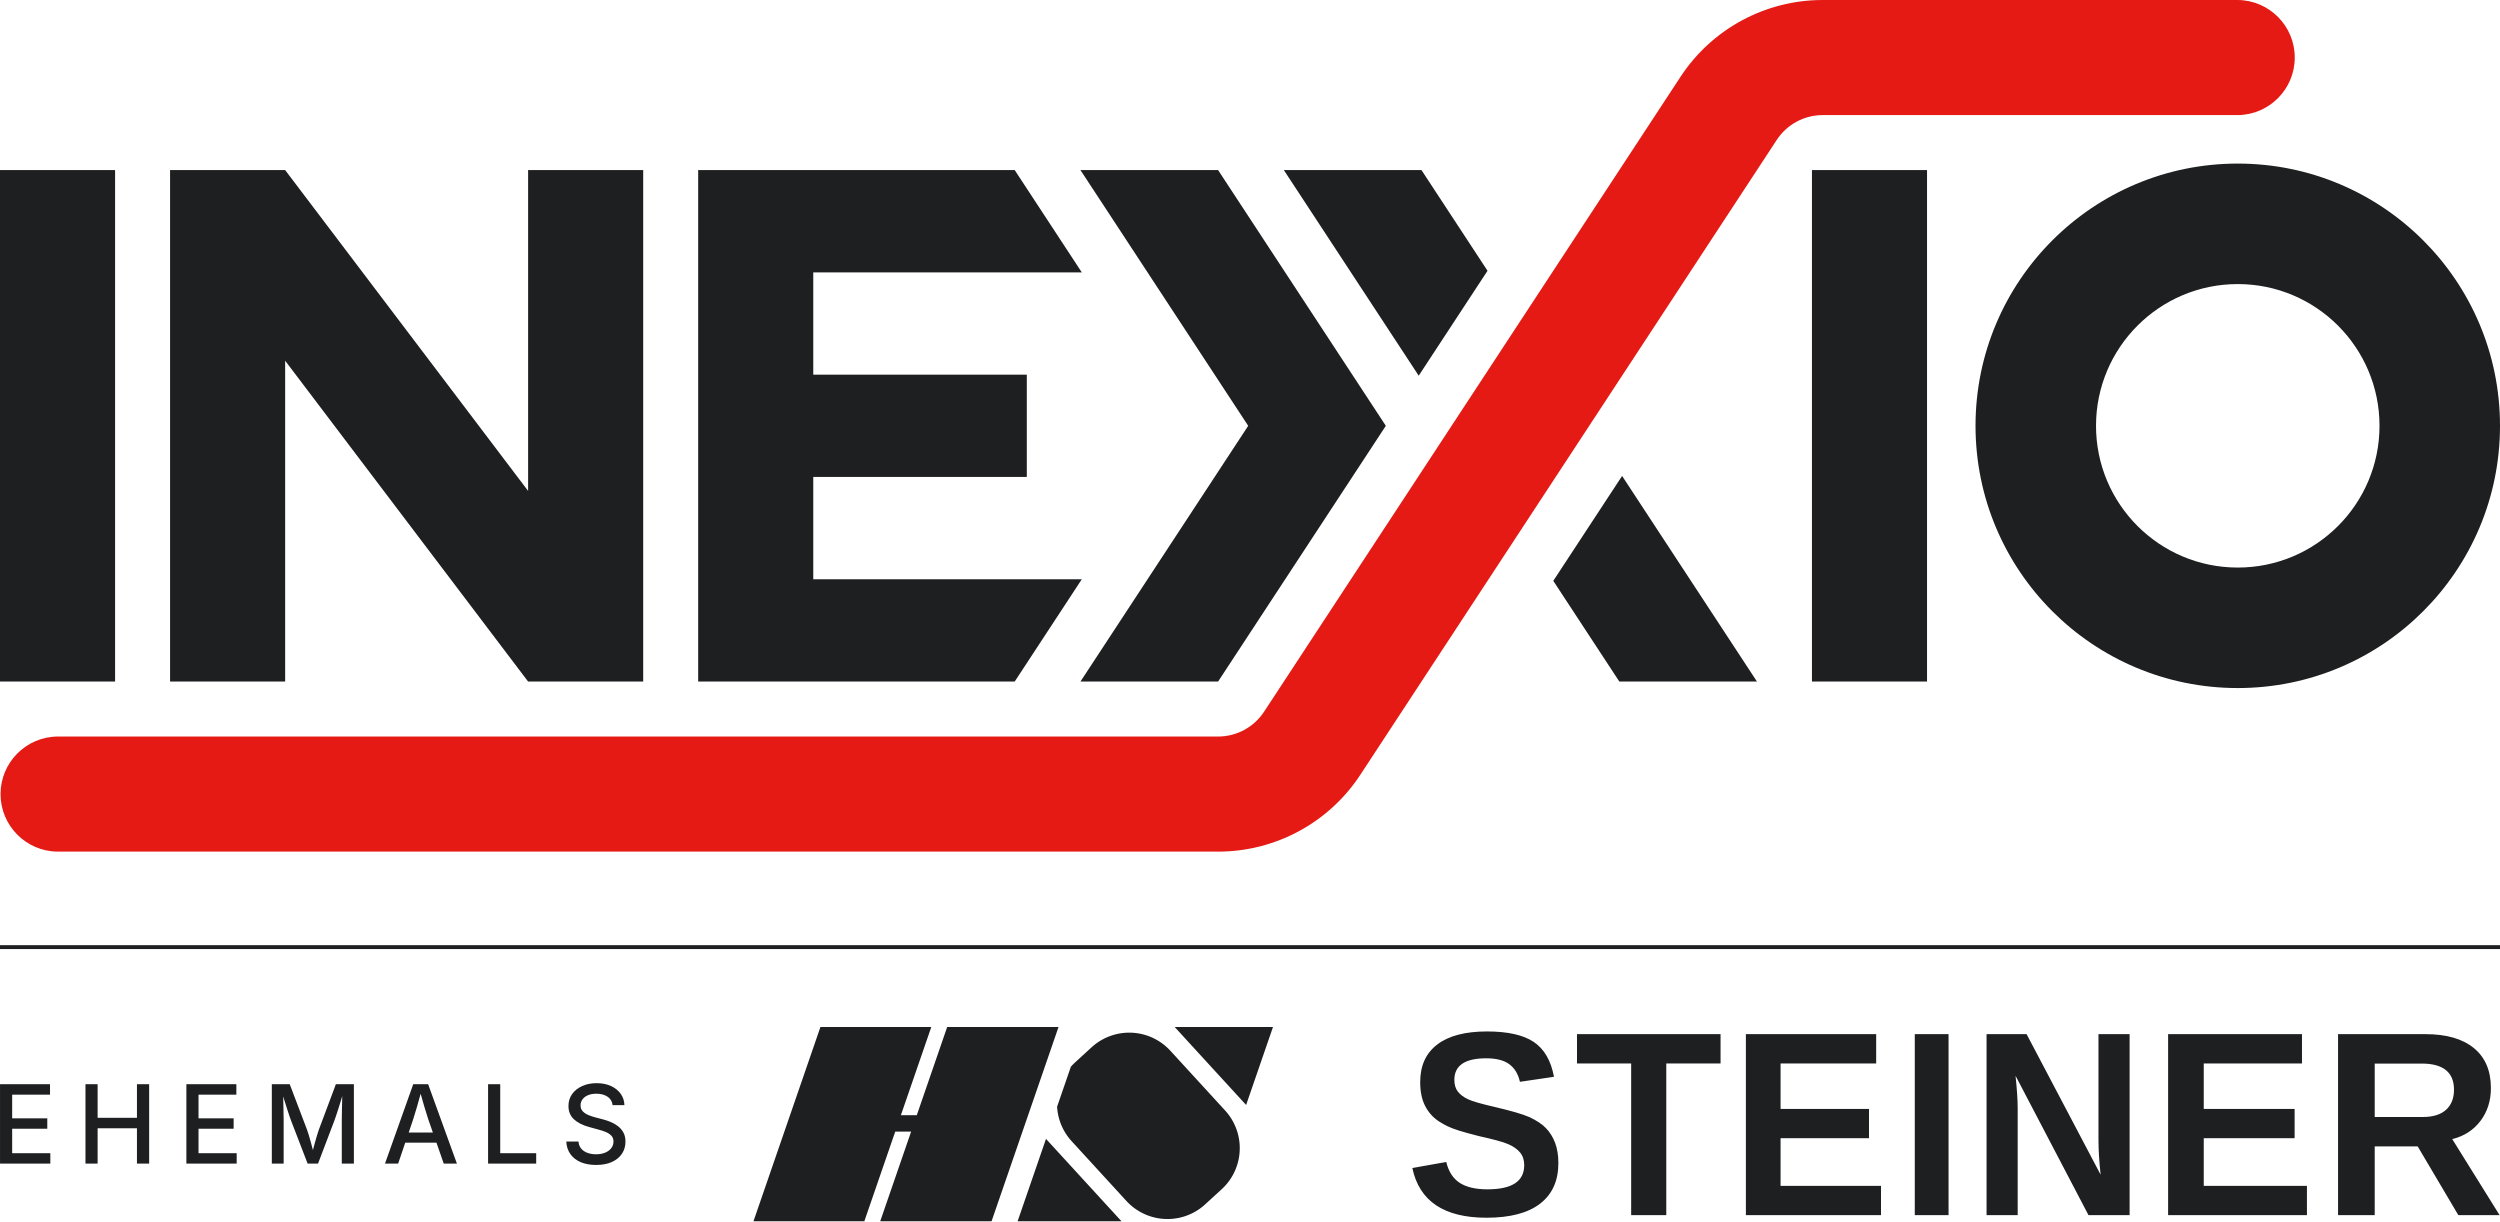
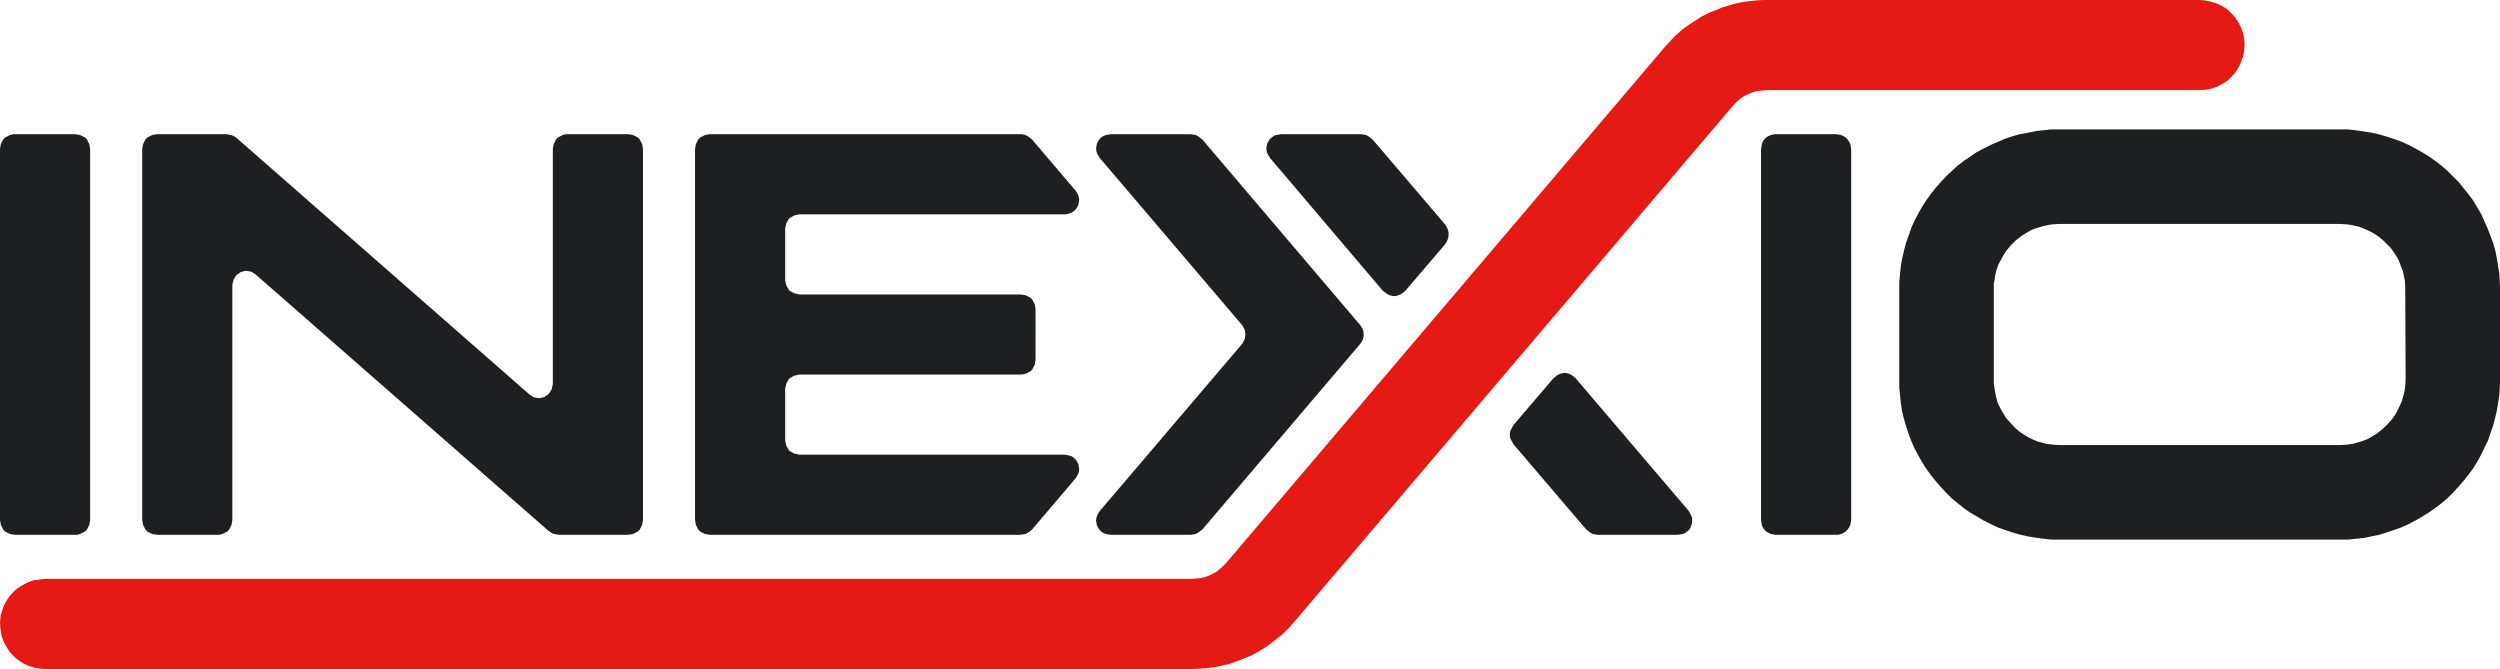
- <svg xmlns="http://www.w3.org/2000/svg" viewBox="0 0 4618.42 2256.3">
-   <g transform="translate(-823.86 -2408.73)">
-     <path fill="#1E1F21" fill-rule="evenodd" d="M4069.62 3667.82L3815.36 3667.82L3693.34 3481.78L3820.47 3287.97ZM4383.8 2722.91L4383.8 3667.82L4171.19 3667.82L4171.19 2722.91ZM2819.85 3667.82L3129.74 3195.37L2819.85 2722.91L3074.11 2722.91L3384 3195.37L3074.11 3667.82ZM3444.74 3102.77L3571.86 2908.95L3449.84 2722.91L3195.58 2722.91ZM2720.76 3100.88L2720.76 3289.86L2326.26 3289.86L2326.26 3478.84L2822.33 3478.84L2698.38 3667.82L2113.65 3667.82L2113.65 2722.91L2698.38 2722.91L2822.33 2911.9L2326.26 2911.9L2326.26 3100.88ZM823.86 3667.82L1036.47 3667.82L1036.47 2722.91L823.86 2722.91ZM1799.47 3315.64L1799.47 2722.91L2012.08 2722.91L2012.08 3667.82L1799.47 3667.82L1350.64 3075.09L1350.64 3667.82L1138.04 3667.82L1138.04 2722.91L1350.64 2722.91ZM4473.38 3195.37A484.45 484.45 0 1 0 5442.28 3195.37A484.45 484.45 0 1 0 4473.38 3195.37ZM4695.98 3195.37A261.85 261.85 0 1 0 5219.68 3195.37A261.85 261.85 0 1 0 4695.98 3195.37Z" />
-     <path fill="#E51A14" d="M930.16 3769.39L3074.11 3769.39A101.57 101.57 0 0 0 3159.04 3723.53L3928.39 2550.59A314.18 314.18 0 0 1 4191.1 2408.73L4957.83 2408.73A106.31 106.31 0 0 1 4957.83 2621.34L4191.1 2621.34A101.57 101.57 0 0 0 4106.17 2667.2L3336.82 3840.14A314.18 314.18 0 0 1 3074.11 3982L930.16 3982A106.31 106.31 0 0 1 930.16 3769.39Z" />
-   </g>
-   <rect x="0" y="1746.07" width="4618.42" height="7.2" fill="#1E1F21" />
-   <path fill="#1E1F21" transform="translate(-16.2 -2026.5) scale(2)" d="M54.58 2088.07L8.12 2088.07L8.12 2014.73L54.29 2014.73L54.29 2024.38L19.34 2024.38L19.34 2046.23L51.78 2046.23L51.78 2055.83L19.34 2055.83L19.34 2078.42L54.58 2078.42L54.58 2088.07ZM98.27 2088.07L87.05 2088.07L87.05 2014.73L98.27 2014.73L98.27 2045.74L134.60 2045.74L134.60 2014.73L145.87 2014.73L145.87 2088.07L134.60 2088.07L134.60 2055.39L98.27 2055.39L98.27 2088.07ZM226.72 2088.07L180.25 2088.07L180.25 2014.73L226.42 2014.73L226.42 2024.38L191.47 2024.38L191.47 2046.23L223.91 2046.23L223.91 2055.83L191.47 2055.83L191.47 2078.42L226.72 2078.42L226.72 2088.07ZM270.11 2088.07L259.18 2088.07L259.18 2014.73L275.72 2014.73L291.72 2056.81Q292.40 2058.68 293.27 2061.54Q294.13 2064.39 295.06 2067.74Q296.00 2071.09 296.83 2074.34L296.83 2074.34Q296.98 2074.98 297.13 2075.57L297.13 2075.57Q297.28 2075.02 297.42 2074.48L297.42 2074.48Q298.26 2071.28 299.20 2067.94Q300.13 2064.59 301.02 2061.64Q301.90 2058.68 302.59 2056.81L302.59 2056.81L318.34 2014.73L334.98 2014.73L334.98 2088.07L323.81 2088.07L323.81 2048.59Q323.81 2046.33 323.86 2043.18Q323.90 2040.03 323.98 2036.51Q324.05 2032.99 324.15 2029.40L324.15 2029.40Q324.15 2027.48 324.20 2025.66L324.20 2025.66Q323.61 2027.77 322.97 2029.89L322.97 2029.89Q321.79 2033.73 320.68 2037.27Q319.57 2040.82 318.56 2043.75Q317.56 2046.67 316.87 2048.59L316.87 2048.59L301.85 2088.07L292.26 2088.07L277.05 2048.59Q276.31 2046.72 275.35 2043.84Q274.39 2040.97 273.26 2037.45Q272.13 2033.93 270.95 2030.09L270.95 2030.09Q270.31 2028.07 269.67 2026.00L269.67 2026.00Q269.71 2027.48 269.76 2029.01L269.76 2029.01Q269.81 2032.55 269.89 2036.14Q269.96 2039.73 270.03 2042.96Q270.11 2046.18 270.11 2048.59L270.11 2048.59L270.11 2088.07ZM375.86 2088.07L363.70 2088.07L389.79 2014.73L403.57 2014.73L430.15 2088.07L417.99 2088.07L411.25 2068.72L382.41 2068.72L375.86 2088.07ZM385.61 2059.37L407.95 2059.37L403.72 2047.27Q402.05 2042.29 400.08 2035.55L400.08 2035.55Q398.50 2030.33 396.63 2023.54L396.63 2023.54Q394.76 2030.43 393.24 2035.70L393.24 2035.70Q391.22 2042.54 389.69 2047.27L389.69 2047.27L385.61 2059.37ZM503.37 2088.07L458.93 2088.07L458.93 2014.73L470.15 2014.73L470.15 2078.42L503.37 2078.42L503.37 2088.07ZM558.67 2089.30L558.67 2089.30Q550.45 2089.30 544.40 2086.69Q538.35 2084.08 534.93 2079.23Q531.51 2074.38 531.16 2067.69L531.16 2067.69L542.43 2067.69Q542.78 2071.68 545.02 2074.29Q547.26 2076.90 550.85 2078.17Q554.44 2079.45 558.62 2079.45L558.62 2079.45Q563.30 2079.45 566.92 2078.00Q570.54 2076.55 572.65 2073.87Q574.77 2071.19 574.77 2067.64L574.77 2067.64Q574.77 2064.44 572.92 2062.40Q571.08 2060.36 567.95 2059.00Q564.83 2057.65 560.84 2056.62L560.84 2056.62L552.28 2054.25Q543.27 2051.84 538.22 2047.12Q533.18 2042.39 533.18 2034.86L533.18 2034.86Q533.18 2028.51 536.60 2023.76Q540.02 2019.01 545.90 2016.38Q551.78 2013.75 559.17 2013.75L559.17 2013.75Q566.70 2013.75 572.43 2016.38Q578.16 2019.01 581.44 2023.59Q584.71 2028.17 584.86 2034.03L584.86 2034.03L573.93 2034.03Q573.39 2029.01 569.28 2026.25Q565.17 2023.49 558.92 2023.49L558.92 2023.49Q554.49 2023.49 551.22 2024.87Q547.94 2026.25 546.15 2028.69Q544.35 2031.12 544.35 2034.22L544.35 2034.22Q544.35 2037.72 546.49 2039.86Q548.63 2042.00 551.71 2043.25Q554.79 2044.51 557.59 2045.25L557.59 2045.25L564.73 2047.12Q568.22 2048.00 571.94 2049.50Q575.65 2051.01 578.80 2053.39Q581.95 2055.78 583.90 2059.30Q585.84 2062.82 585.84 2067.79L585.84 2067.79Q585.84 2073.99 582.64 2078.86Q579.44 2083.74 573.37 2086.52Q567.29 2089.30 558.67 2089.30Z" />
-   <path fill="#1E1F21" transform="translate(1392.3 1897.27) scale(7.8)" d="M15.812 0L42.068 0L34.869 20.884L38.633 20.884L45.832 0L72.202 0L56.345 46L29.975 46L37.291 24.776L33.527 24.776L26.211 46L-0.045 46ZM62.512 46L69.236 26.495L87.109 46ZM99.717 0L122.997 0L116.633 18.461ZM106.928 42.009L106.583 42.314L106.228 42.607L105.862 42.888L105.487 43.155L105.103 43.41L104.71 43.65L104.309 43.877L103.9 44.09L103.485 44.288L103.062 44.472L102.633 44.641L102.199 44.795L101.76 44.933L101.316 45.056L100.868 45.164L100.416 45.256L99.962 45.332L99.505 45.392L99.046 45.436L98.586 45.464L98.126 45.476L97.665 45.472L97.205 45.452L96.745 45.416L96.288 45.364L95.832 45.296L95.379 45.212L94.929 45.112L94.483 44.997L94.041 44.866L93.604 44.72L93.173 44.558L92.747 44.382L92.328 44.191L91.915 43.985L91.511 43.766L91.114 43.532L90.725 43.284L90.345 43.023L89.975 42.749L89.614 42.462L89.264 42.163L88.924 41.852L88.596 41.529L88.279 41.195L75.307 27.039L75.002 26.694L74.709 26.338L74.428 25.973L74.161 25.598L73.906 25.214L73.666 24.821L73.439 24.42L73.226 24.011L73.028 23.595L72.844 23.173L72.675 22.744L72.521 22.31L72.383 21.87L72.26 21.426L72.152 20.978L72.06 20.527L71.984 20.072L71.924 19.615L71.88 19.157L71.863 18.875L75.127 9.405L75.153 9.375L75.464 9.035L75.787 8.706L76.121 8.389L80.037 4.801L80.382 4.496L80.738 4.203L81.103 3.922L81.478 3.655L81.863 3.4L82.255 3.16L82.656 2.933L83.065 2.72L83.481 2.522L83.904 2.338L84.332 2.169L84.767 2.015L85.206 1.877L85.65 1.754L86.098 1.646L86.549 1.554L87.004 1.478L87.461 1.418L87.919 1.374L88.379 1.346L88.84 1.334L89.3 1.338L89.761 1.358L90.22 1.394L90.678 1.446L91.134 1.514L91.587 1.598L92.036 1.698L92.482 1.813L92.924 1.944L93.361 2.09L93.793 2.252L94.218 2.428L94.638 2.619L95.05 2.825L95.455 3.044L95.852 3.278L96.24 3.526L96.62 3.787L96.991 4.061L97.351 4.348L97.702 4.647L98.041 4.958L98.37 5.281L98.687 5.615L111.658 19.771L111.964 20.116L112.257 20.472L112.537 20.837L112.805 21.212L113.059 21.597L113.3 21.989L113.527 22.39L113.739 22.799L113.938 23.215L114.121 23.637L114.29 24.066L114.444 24.5L114.583 24.94L114.706 25.384L114.813 25.832L114.905 26.283L114.981 26.738L115.041 27.195L115.086 27.653L115.114 28.113L115.126 28.574L115.122 29.034L115.102 29.495L115.065 29.954L115.013 30.412L114.945 30.868L114.861 31.321L114.762 31.77L114.646 32.216L114.515 32.658L114.369 33.095L114.208 33.527L114.031 33.952L113.84 34.372L113.635 34.784L113.415 35.189L113.181 35.586L112.934 35.974L112.673 36.354L112.399 36.725L112.112 37.085L111.812 37.435L111.501 37.775L111.178 38.104L110.844 38.421ZM190.59 32.207L190.59 32.207Q190.59 38.505 186.263 41.837Q181.935 45.169 173.563 45.169L173.563 45.169Q158.481 45.169 156 33.394L156 33.394L164.034 31.964Q164.852 35.371 167.22 36.908Q169.588 38.444 173.788 38.444L173.788 38.444Q178.158 38.444 180.329 37.014Q182.499 35.584 182.499 32.724L182.499 32.724Q182.499 30.899 181.513 29.712Q180.526 28.526 178.694 27.735L178.694 27.735Q177.791 27.339 176.044 26.867Q174.296 26.396 171.702 25.818L171.702 25.818Q168.714 25.057 167.023 24.525Q165.331 23.992 164.316 23.49Q163.301 22.988 162.343 22.38L162.343 22.38Q160.229 21.01 159.045 18.728Q157.861 16.447 157.861 13.039L157.861 13.039Q157.861 7.228 161.906 4.139Q165.951 1.051 173.676 1.051L173.676 1.051Q181.062 1.051 184.769 3.546Q188.476 6.041 189.547 11.791L189.547 11.791L181.484 12.978Q180.864 10.209 178.961 8.81Q177.058 7.41 173.506 7.41L173.506 7.41Q169.729 7.41 167.84 8.688Q165.951 9.966 165.951 12.522L165.951 12.522Q165.951 14.195 166.755 15.26Q167.558 16.325 169.137 17.085L169.137 17.085Q170.631 17.816 175.536 18.941L175.536 18.941Q178.383 19.611 180.441 20.204Q182.499 20.797 183.74 21.345L183.74 21.345Q184.98 21.923 185.953 22.562Q186.925 23.201 187.63 23.931L187.63 23.931Q189.068 25.422 189.829 27.476Q190.59 29.53 190.59 32.207ZM229 8.627L216.144 8.627L216.144 44.56L207.828 44.56L207.828 8.627L195 8.627L195 1.69L229 1.69L229 8.627ZM243.216 37.623L267 37.623L267 44.56L235 44.56L235 1.69L265.858 1.69L265.858 8.627L243.216 8.627L243.216 19.398L264.159 19.398L264.159 26.335L243.216 26.335L243.216 37.623ZM275 1.69L283 1.69L283 44.56L275 44.56L275 1.69ZM299.373 19.276L299.373 19.276L299.373 44.56L292 44.56L292 1.69L301.483 1.69L319.014 34.976Q318.507 30.351 318.507 26.609L318.507 26.609L318.507 1.69L325.88 1.69L325.88 44.56L316.144 44.56L298.866 11.548Q299.119 13.952 299.246 15.884Q299.373 17.816 299.373 19.276ZM343.442 37.623L367.88 37.623L367.88 44.56L335 44.56L335 1.69L366.707 1.69L366.707 8.627L343.442 8.627L343.442 19.398L364.961 19.398L364.961 26.335L343.442 26.335L343.442 37.623ZM394.115 28.282L383.932 28.282L383.932 44.56L375.25 44.56L375.25 1.69L395.969 1.69Q403.386 1.69 407.418 4.991Q411.45 8.292 411.45 14.469L411.45 14.469Q411.45 18.972 408.978 22.243Q406.505 25.513 402.297 26.548L402.297 26.548L413.51 44.56L403.739 44.56L394.115 28.282ZM402.709 14.834L402.709 14.834Q402.709 11.761 400.796 10.209Q398.883 8.658 395.057 8.658L395.057 8.658L383.932 8.658L383.932 21.315L395.292 21.315Q398.942 21.315 400.825 19.611Q402.709 17.907 402.709 14.834Z" />
+ <svg xmlns="http://www.w3.org/2000/svg" viewBox="0 0 624.06 166.99">
+   <path fill="#1E1F21" fill-rule="evenodd" d="M506.4 33.1l-2.2 .4-1.8 .5-1.8 .6-1.9 .8-1.8 .8-1.6 .8-1.9 1-1.6 1.1-1.5 1-1.7 1.3-1.4 1.3-1.4 1.3-1.4 1.5-1.3 1.5-1.1 1.4-1.3 1.8-1 1.6-.9 1.6-.9 1.7-.8 1.8-.7 2-.6 1.7-.5 1.9-.5 2.1-.3 1.8-.2 1.9-.2 2.1 0 2 0 22.3 0 2 .2 2 .2 2 .3 1.9 .4 1.7 .6 2.1 .6 1.8 .7 1.9 .8 1.8 .9 1.7 .9 1.6 1 1.6 1.3 1.8 1.2 1.5 1.3 1.5 1.2 1.3 1.4 1.4 1.7 1.4 1.5 1.2 1.4 1 1.9 1.1 1.5 .9 1.8 .9 1.9 .9 1.7 .6 1.8 .6 2.1 .6 1.8 .4 1.9 .3 2.1 .3 2 .2 1.9 0 69.9 0 2 0 1.9-.2 2.1-.2 1.9-.4 2-.4 1.9-.6 1.8-.6 1.7-.6 1.8-.8 1.7-.9 1.8-1 1.6-1 1.7-1.2 1.6-1.2 1.5-1.3 1.4-1.4 1.3-1.4 1.3-1.5 1.1-1.4 1.2-1.6 1-1.6 1-1.8 .9-1.9 .9-1.8 .6-1.8 .6-1.7 .5-1.9 .5-2.1 .3-1.9 .3-1.9 .1-1.9 .1-1.9 0-22.4-.1-2.2-.1-1.8-.3-1.9-.3-1.9-.4-2-.5-1.8-.7-1.9-.7-1.8-.8-1.8-.8-1.8-1-1.7-1-1.7-1.2-1.6-1.2-1.5-1.3-1.6-1.4-1.4-1.4-1.4-1.5-1.3-1.6-1.2-1.4-1-1.8-1.1-1.6-.9-1.7-.9-2-.9-1.7-.6-1.8-.6-2.1-.6-1.8-.4-1.9-.3-2.1-.3-1.9-.2-2 0-69.9 0-1.9 0-2 .2-1.9 .2zM588 56.4l.9 .2 1.5 .6 1.3 .6 .9 .5 1.2 .8 1.2 1 .7 .7 1 1 .6 .8 .8 1.2 .5 .8 .6 1.5 .6 1.5 .3 1.4 .2 1 .1 1.4 .1 23.3-.1 1.7-.1 .8-.3 1.4-.5 1.7-.7 1.5-.7 1.4-.8 1.2-.5 .6-1.1 1.2-1.2 1.1-1.3 1-1.5 .9-.7 .4-1.3 .5-1.7 .5-.8 .2-1.4 .2-1.7 .1-70 0-1.6-.1-1.7-.2-1.4-.4-.8-.2-1.6-.7-1.3-.7-.8-.5-.7-.5-1.1-.9-1.2-1.3-1-1.1-.4-.6-.9-1.5-.7-1.3-.3-.8-.4-1.5-.3-1.6-.2-1.6 0-23.3 0-1.5 .2-1 .1-.8 .3-1.4 .6-1.7 .4-.7 .7-1.3 .8-1.3 1.2-1.4 1.1-1.1 .6-.5 1.2-.9 1.5-.9 .7-.4 1.4-.5 1.7-.5 1.4-.3 .8-.1 1.6-.1 70 0 1.8 .1 .8 .1zM462.1 37.2l-.2-1.2-.3-.6-.4-.6-.5-.5-.5-.3-.6-.3-1.2-.2-15.2 0-.3 0-.8 .2-.7 .3-.5 .3-.5 .5-.4 .6-.2 .6-.2 1.2 0 92.6 .2 1.2 .2 .6 .4 .6 .5 .5 .5 .3 .7 .3 1.1 .2 15.2 0 .3 0 .9-.2 .6-.3 .5-.3 .5-.5 .4-.6 .3-.6 .2-1.2zM395.9 132.1l1 .8 .7 .4 1.2 .2 20 0 1.2-.2 .6-.2 .5-.4 .5-.4 .4-.6 .2-.6 .2-.6 0-.6 0-.7-.3-.6-.5-1-28.3-33.2-1-.8-.6-.3-.8-.2-.7 0-.7 .2-.7 .3-1 .8-10 11.7-.5 .9-.3 .6-.1 .6 0 .6 .1 .6 .3 .6 .5 .9zM342.7 34.9l-1-.8-.7-.4-1.2-.2-20 0-1.2 .2-.6 .2-.5 .4-.5 .4-.4 .6-.3 .6-.1 .6-.1 .6 .1 .7 .2 .6 .6 1 28.2 33.2 1.1 .8 .6 .3 .8 .2 .7 0 .7-.2 .7-.3 1-.8 10-11.7 .5-.9 .2-.6 .1-.6 0-.6-.1-.6-.2-.6-.5-.9zM310.1 81.2l.6 1.1 .2 1.2-.2 1.2-.6 1.1-35.6 41.8-.2 .3-.4 .7-.2 .6-.1 .7 .1 .6 .1 .6 .3 .6 .4 .6 .4 .4 .6 .4 .6 .2 1.1 .2 20 0 1.3-.2 .7-.4 1-.8 39.3-46.2 .6-.9 .2-.6 .1-.6 0-.6-.1-.6-.2-.6-.6-.9-39.3-46.2-1-.8-.7-.4-1.3-.2-20 0-1.1 .2-.6 .2-.6 .4-.4 .4-.4 .6-.3 .6-.1 .6-.1 .6 .1 .7 .2 .6 .6 1zM196 57l.3-1.3 .7-1.2 1.2-.7 1.3-.3 66.3 0 .3 0 .8-.2 .6-.2 .6-.4 .4-.4 .4-.6 .3-.6 .1-.6 .1-.6-.1-.7-.2-.6-.6-1-10.8-12.7-1-.8-.7-.4-.9-.2-.4 0-77.5 0-1.2 .2-.6 .3-.6 .3-.5 .5-.3 .6-.3 .6-.2 1.2 0 92.6 .2 1.2 .3 .6 .3 .6 .5 .5 .6 .3 .6 .3 1.2 .2 77.5 0 1.3-.2 .7-.4 .7-.5 .3-.3 10.8-12.7 .6-1 .2-.6 .1-.7-.1-.6-.1-.6-.3-.6-.4-.6-.4-.4-.6-.4-.6-.2-1.1-.2-66.3 0-1.3-.3-1.2-.7-.7-1.2-.3-1.3 0-13 .3-1.3 .7-1.2 1.2-.7 1.3-.3 55.3 0 1.2-.2 .6-.3 .6-.3 .5-.5 .3-.6 .3-.6 .2-1.2 0-12.6-.2-1.2-.3-.6-.3-.6-.5-.5-.6-.3-.6-.3-1.2-.2-55.3 0-1.3-.3-1.2-.7-.7-1.2-.3-1.3zM58 71.1l.3-1.3 .7-1.1 1.1-.8 1.2-.3 1.4 .2 1.1 .7 73.1 64 .9 .6 .6 .2 1.1 .2 17.3 0 1.2-.2 .6-.3 .6-.3 .5-.5 .3-.6 .3-.6 .2-1.2 0-92.6-.2-1.2-.3-.6-.3-.6-.5-.5-.6-.3-.6-.3-1.2-.2-15.1 0-.4 0-.8 .2-.6 .3-.6 .3-.5 .5-.3 .6-.3 .6-.2 1.2 0 58.7-.3 1.3-.7 1.1-1.1 .8-1.2 .3-1.4-.2-1.1-.7-73.3-64.2-.7-.4-.6-.2-1.1-.2-17.3 0-1.2 .2-.6 .3-.6 .3-.5 .5-.3 .6-.3 .6-.2 1.2 0 92.6 .2 1.2 .3 .6 .3 .6 .5 .5 .6 .3 .6 .3 1.2 .2 15.1 0 .4 0 .8-.2 .6-.3 .6-.3 .5-.5 .3-.6 .3-.6 .2-1.2zM22.5 37.2l-.2-1.2-.3-.6-.3-.6-.5-.5-.6-.3-.6-.3-1.2-.2-15.1 0-.4 0-.8 .2-.6 .3-.6 .3-.5 .5-.3 .6-.3 .6-.2 1.2 0 92.6 .2 1.2 .3 .6 .3 .6 .5 .5 .6 .3 .6 .3 1.2 .2 15.1 0 .4 0 .8-.2 .6-.3 .6-.3 .5-.5 .3-.6 .3-.6 .2-1.2z" />
+   <path fill="#E51A14" d="M298.1 167l2.9-.2 1.9-.2 1.1-.2 2.6-.6 1.8-.6 1.1-.4 1.7-.7 1-.4 1.7-.9 2.3-1.4 .8-.6 2.3-1.8 1.4-1.2 .8-.8 1.6-1.8 109.4-128.7 .7-.8 .7-.6 .7-.6 .8-.5 .8-.4 .9-.4 1.2-.4 1.5-.2 1.4-.1 107.7 0 1.8-.1 1.4-.3 1.4-.5 1.3-.7 1-.6 1.1-1 1-1.1 .8-1.2 .6-1.2 .5-1.4 .2-.5 .2-1.4 .1-1.5-.1-1.4-.3-1.4-.5-1.4-.7-1.3-.8-1.2-1-1.1-1.1-1-1.3-.8-1.3-.6-1.4-.4-1.4-.3-1.5-.1-108.5 0-2 .1-2.7 .3-1.1 .2-1.9 .4-2.6 .8-1 .4-2.5 1-1.8 .9-.9 .6-1.6 1-2.4 1.7-2.1 1.9-2.2 2.4-109.5 128.8-1 1-.7 .6-.7 .6-1.3 .7-.9 .4-.9 .3-.9 .2-.9 .1-1.4 .1-286.2 0-1.7 .2-1.3 .2-1.1 .4-1.2 .6-.5 .3-1.1 .7-.9 .8-.9 1-.3 .4-.8 1.2-.5 1-.4 1.3-.2 .5-.2 1-.1 1.4 .1 1.4 .1 .6 .2 1.3 .4 1.1 .6 1.2 .3 .5 .7 1.1 .8 .9 1 .9 .4 .3 1.2 .8 1 .5 1.3 .4 .5 .2 1.4 .2 1.2 .1z" />
</svg>
